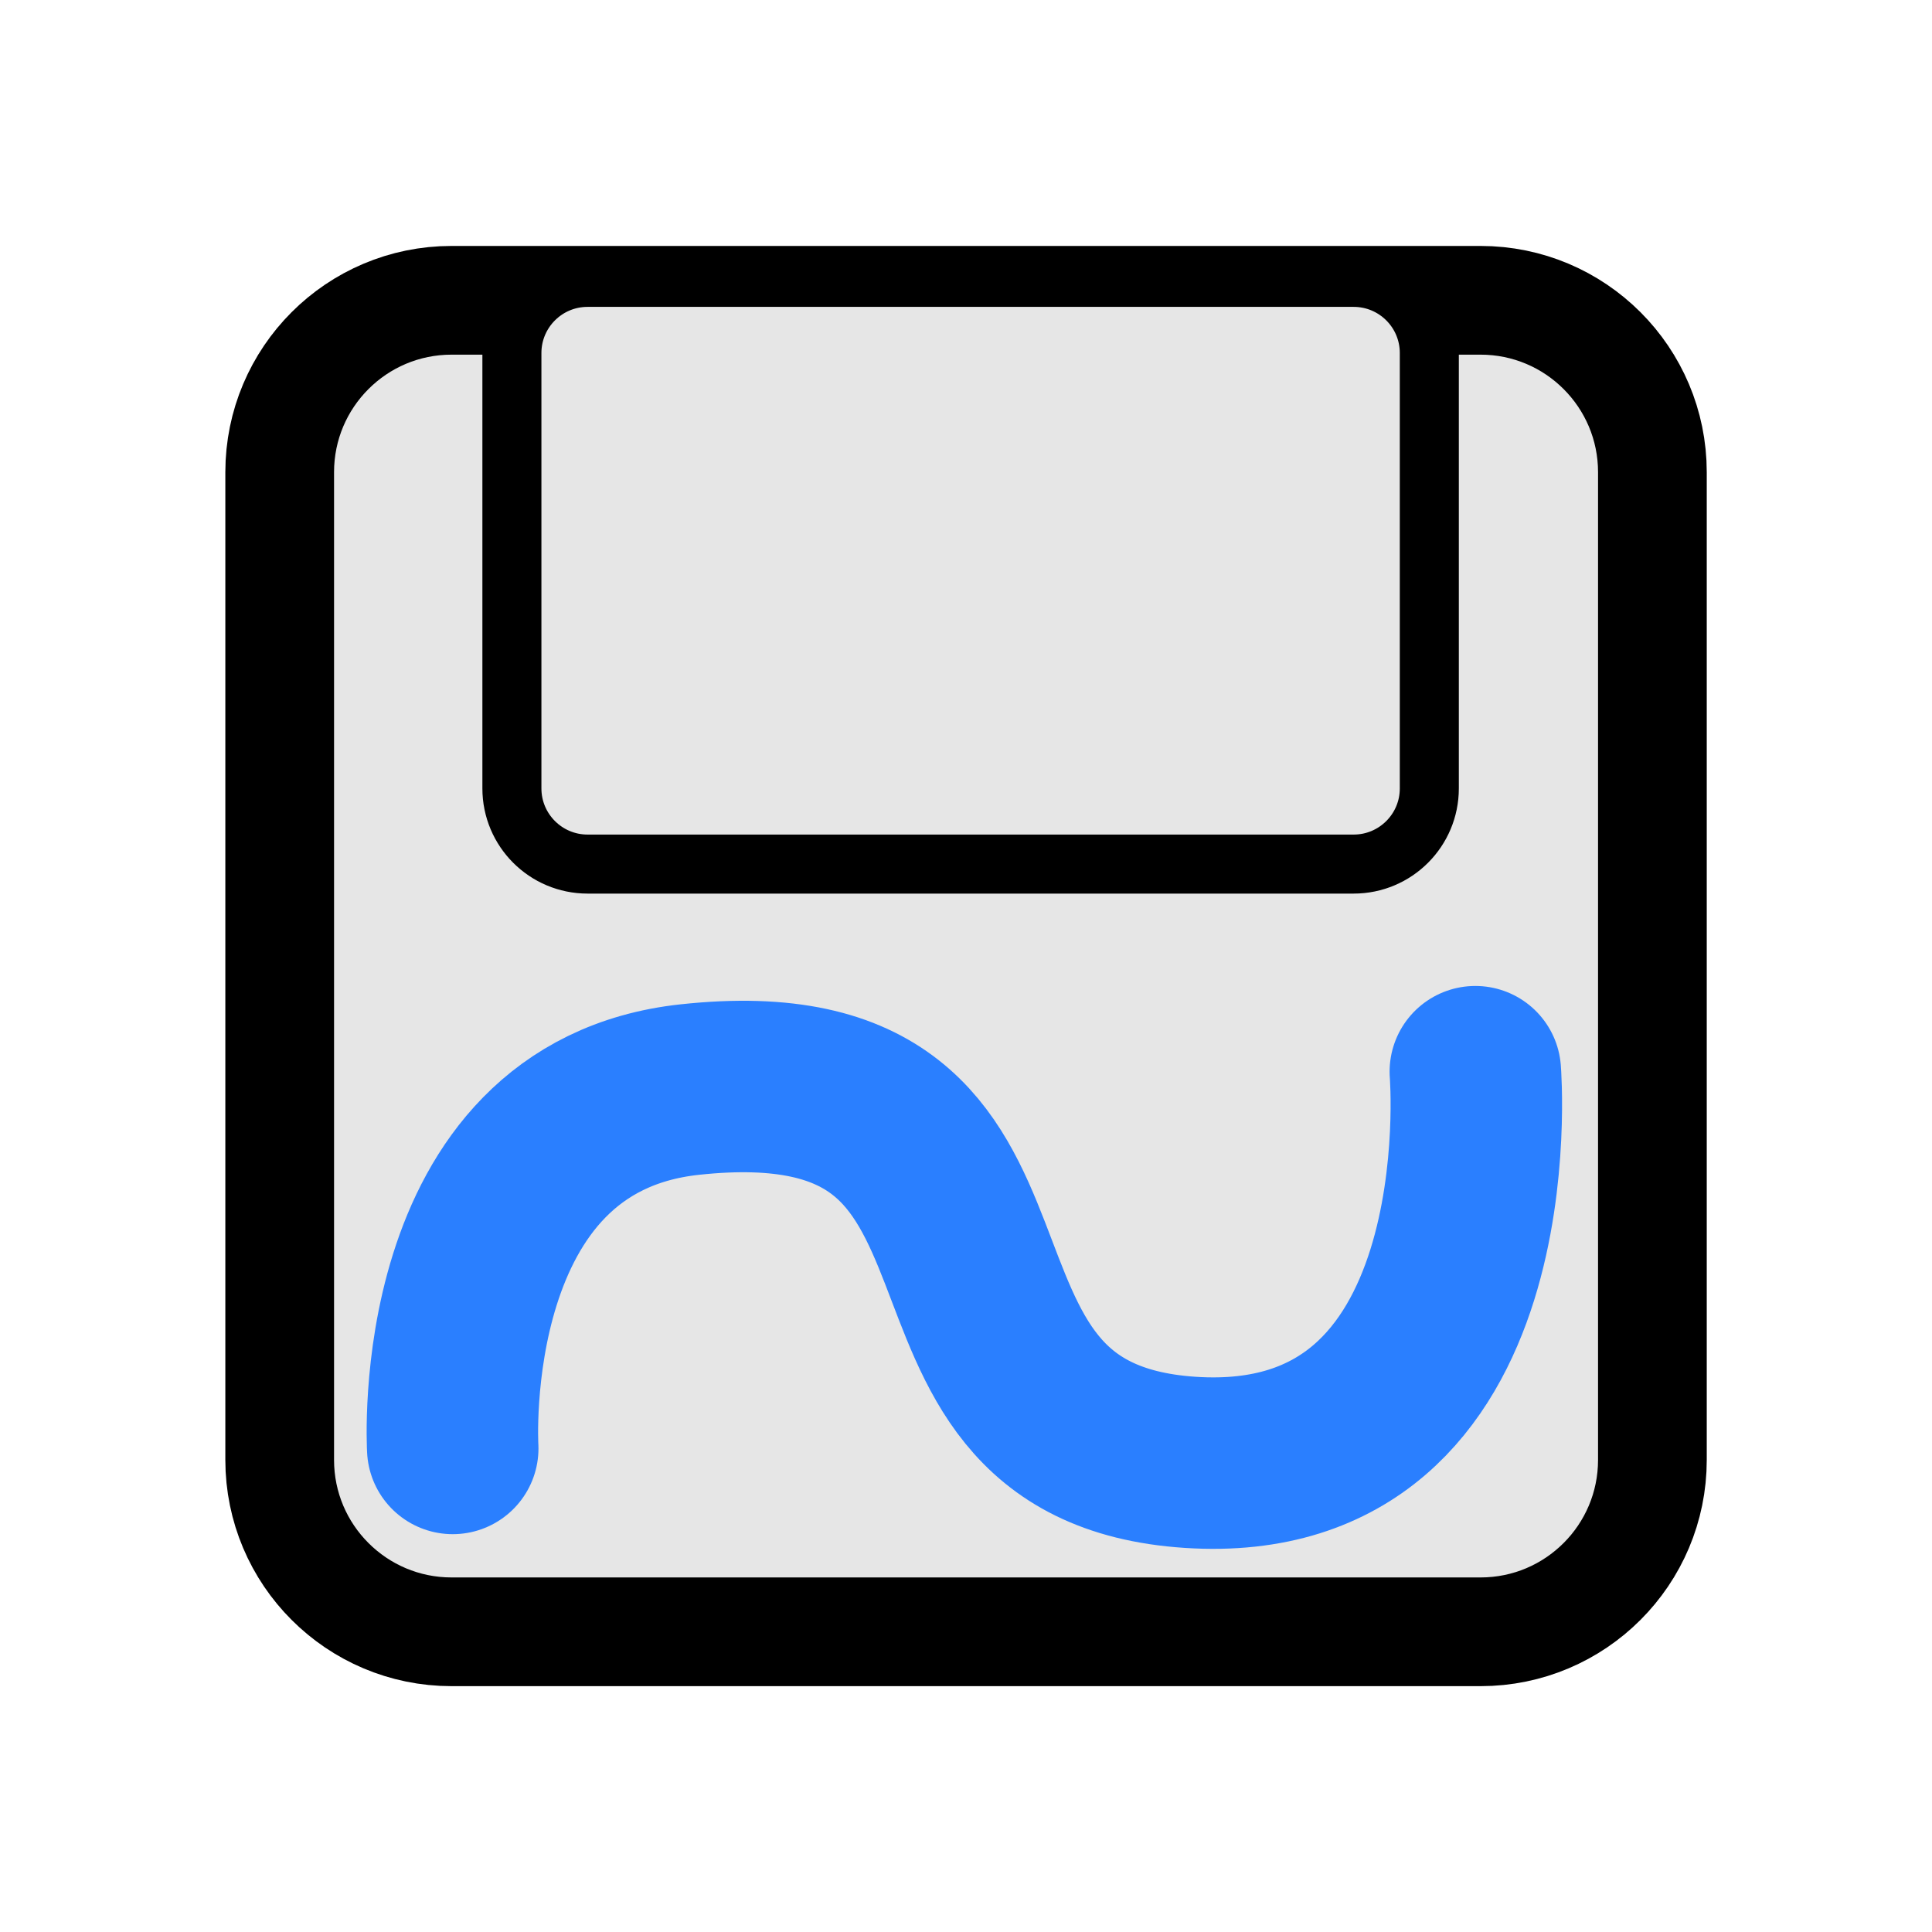
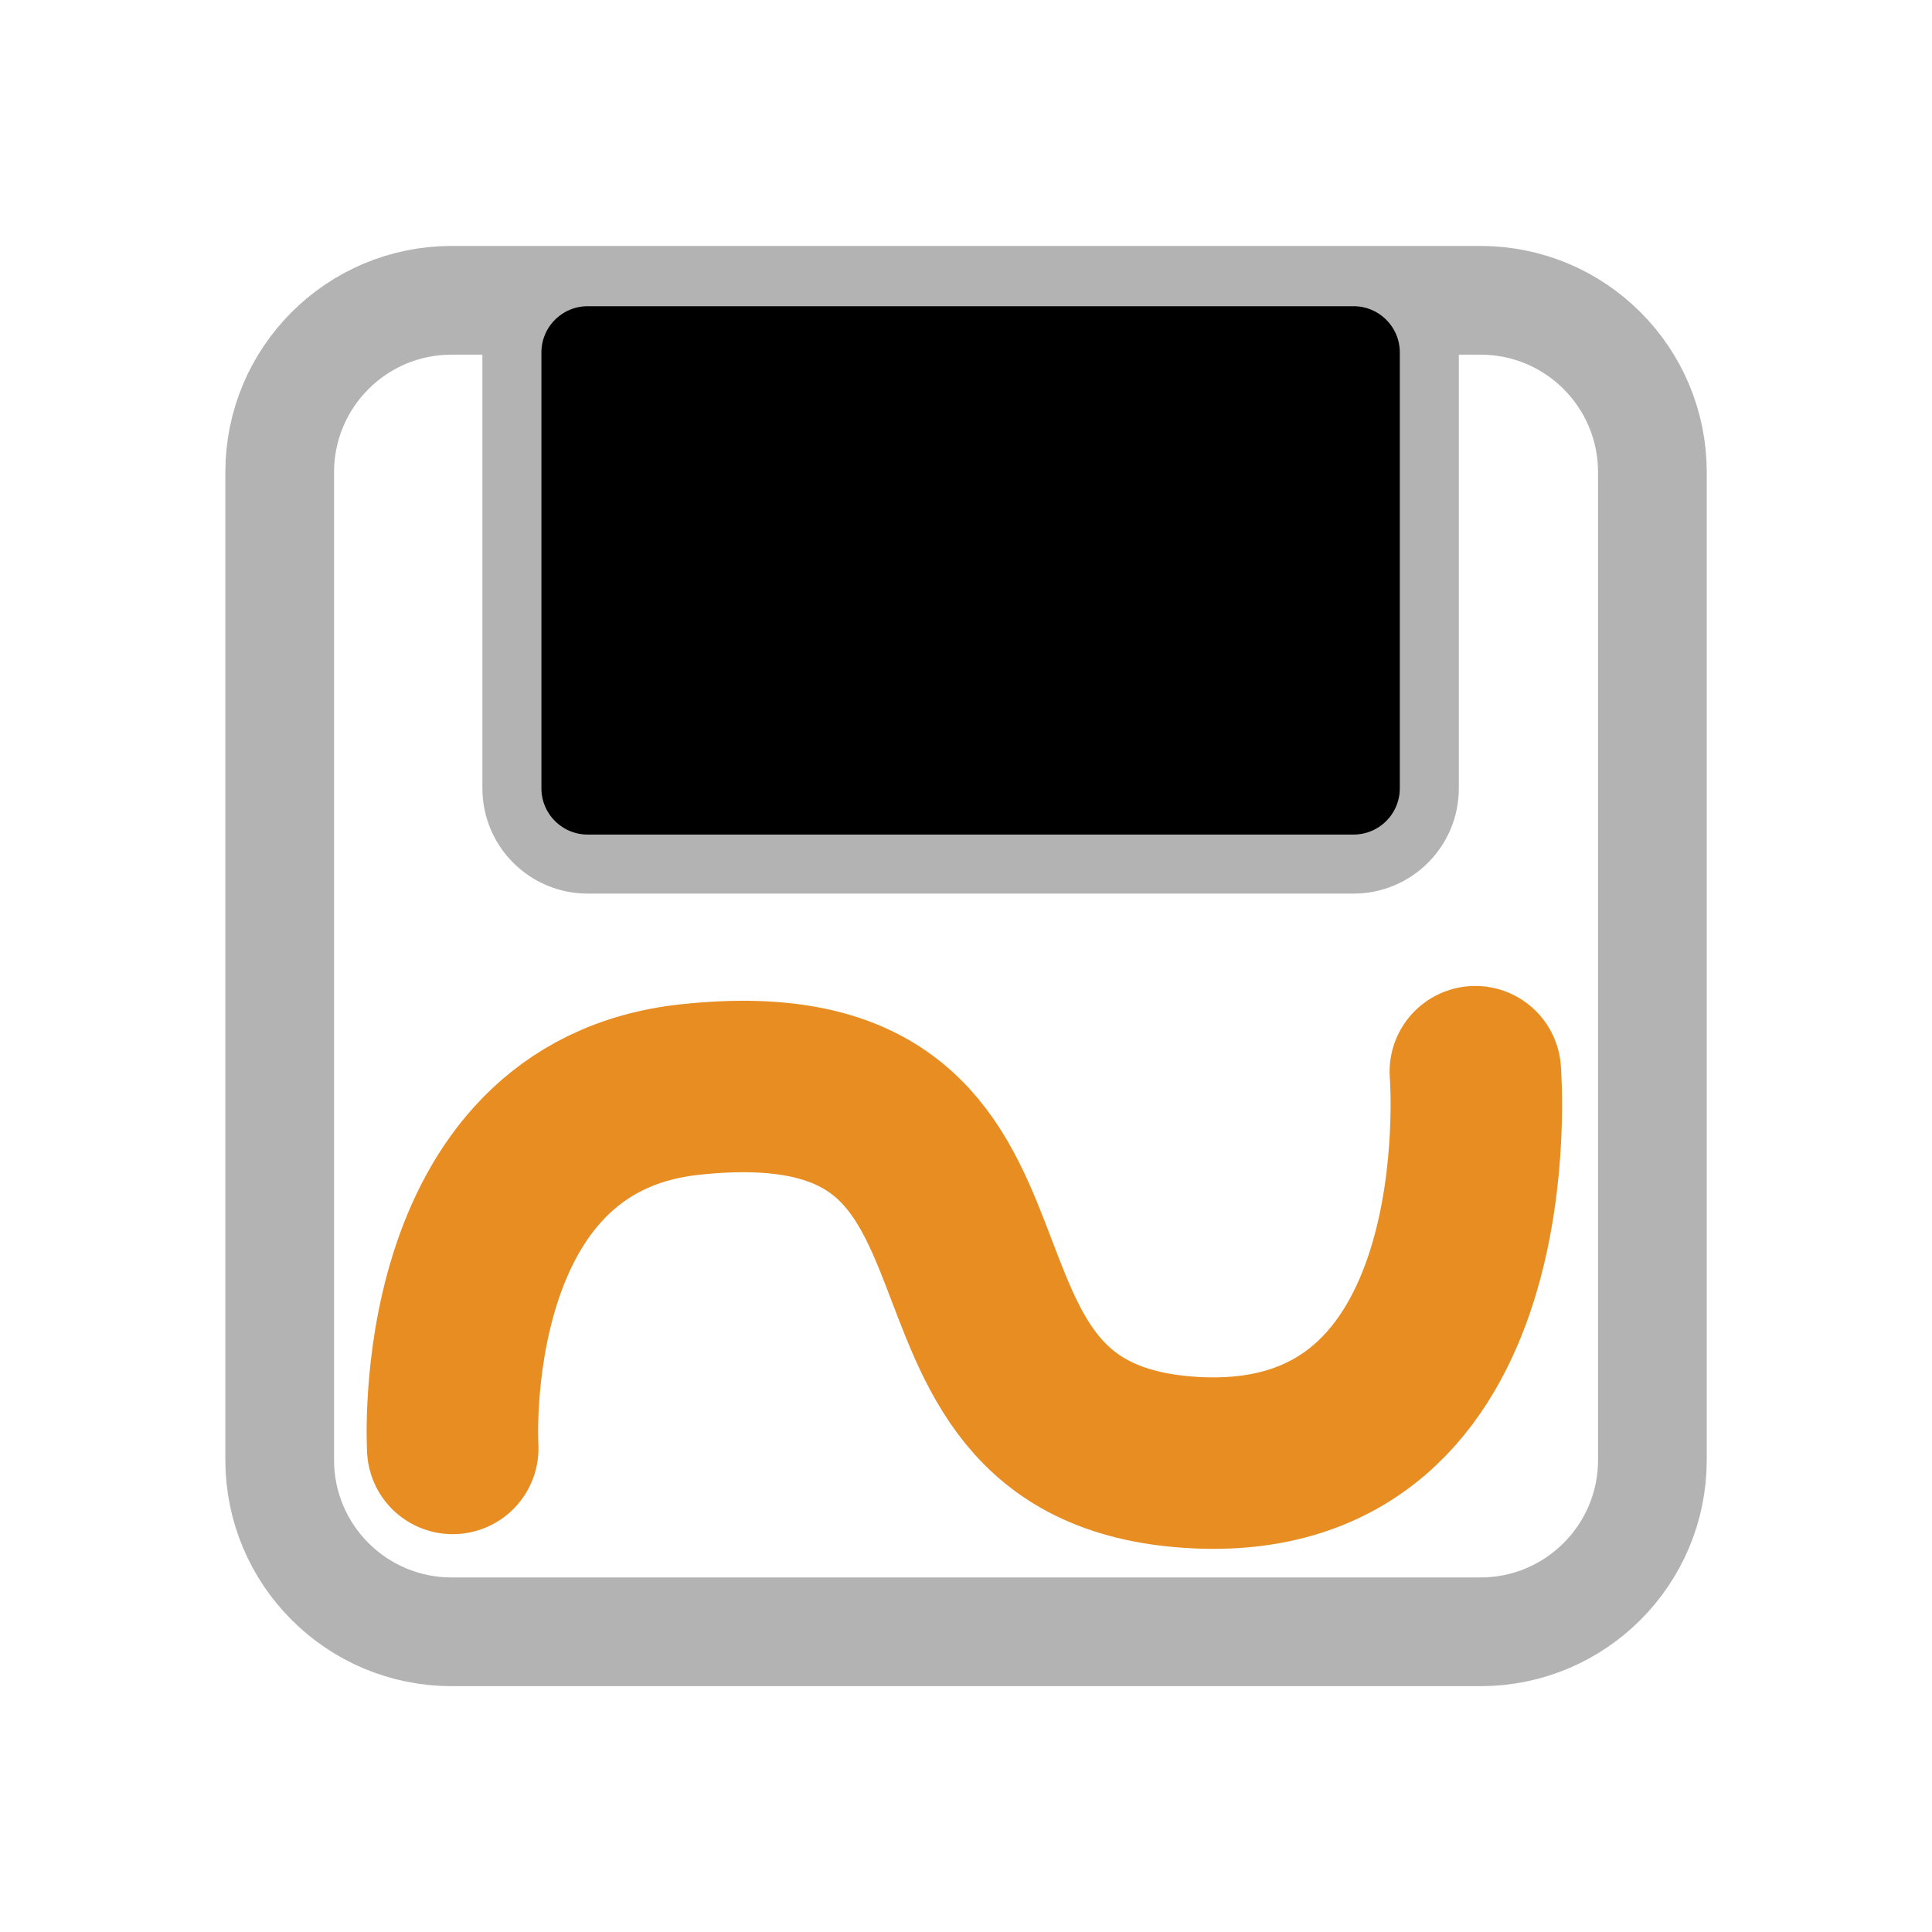
<svg xmlns="http://www.w3.org/2000/svg" width="24" height="24" id="svg4744" version="1.1">
-   <defs id="defs4746">
-     <linearGradient id="linearGradient4964">
-       <stop style="stop-color:#ffffff;stop-opacity:1;" offset="0" id="stop4966" />
-       <stop style="stop-color:#000000;stop-opacity:1;" offset="1" id="stop4968" />
-     </linearGradient>
-   </defs>
+   <defs id="defs4746" />
  <g id="layer1" transform="translate(0,-1028.362)">
-     <g id="g4242" transform="matrix(1.350455,0,0,1.350455,-35.31871,569.3091)">
-       <rect ry="1.581" y="342.687" x="28.726" height="12.248" width="12.627" id="rect4186" style="fill:#e6e6e6;fill-opacity:1;stroke:#000000;stroke-opacity:1" />
-       <rect ry="0.696" y="342.476" x="30.862" height="5.397" width="8.439" id="rect4186-9" style="fill:#e6e6e6;fill-opacity:1;stroke:#000000;stroke-width:0.543;stroke-opacity:1" />
+     <g id="g4242-2" transform="matrix(1.350455,0,0,1.350455,-35.31869,569.3091)" style="fill:none;stroke:#b3b3b3;stroke-opacity:1">
+       <rect ry="1.581" y="342.687" x="28.726" height="12.248" width="12.627" id="rect4186-8" style="fill:none;stroke:#b3b3b3;stroke-opacity:1" />
+       <rect ry="0.697" y="342.47" x="30.862" height="5.403" width="8.439" id="rect4186-9-6" style="fill:#000000;fill-opacity:1;stroke:#b3b3b3;stroke-width:0.543;stroke-opacity:1" />
    </g>
-     <rect ry="3.727" y="1028.842" x="-23.52" height="23.04" width="23.04" id="rect2996-9-2-7-9-4-68-5" style="fill:none;stroke:none" transform="scale(-1,1)" />
-     <path style="fill:none;stroke:#2a7fff;stroke-width:2.13;stroke-linecap:round;stroke-linejoin:miter;stroke-miterlimit:4;stroke-opacity:1;stroke-dasharray:none" d="m 5.624,1046.355 c 0,0 -0.247,-4.114 2.945,-4.458 4.778,-0.515 2.262,4.372 6.218,4.631 3.956,0.259 3.54,-4.853 3.54,-4.853" id="path4349-4-6-4-9" />
+     <path style="fill:none;stroke:#e78d22;stroke-width:2.13;stroke-linecap:round;stroke-linejoin:miter;stroke-miterlimit:4;stroke-opacity:1;stroke-dasharray:none" d="m 5.624,1046.355 c 0,0 -0.247,-4.114 2.945,-4.458 4.778,-0.515 2.262,4.372 6.218,4.631 3.956,0.259 3.54,-4.853 3.54,-4.853" id="path4349-4-6-4-9-2" />
  </g>
</svg>
